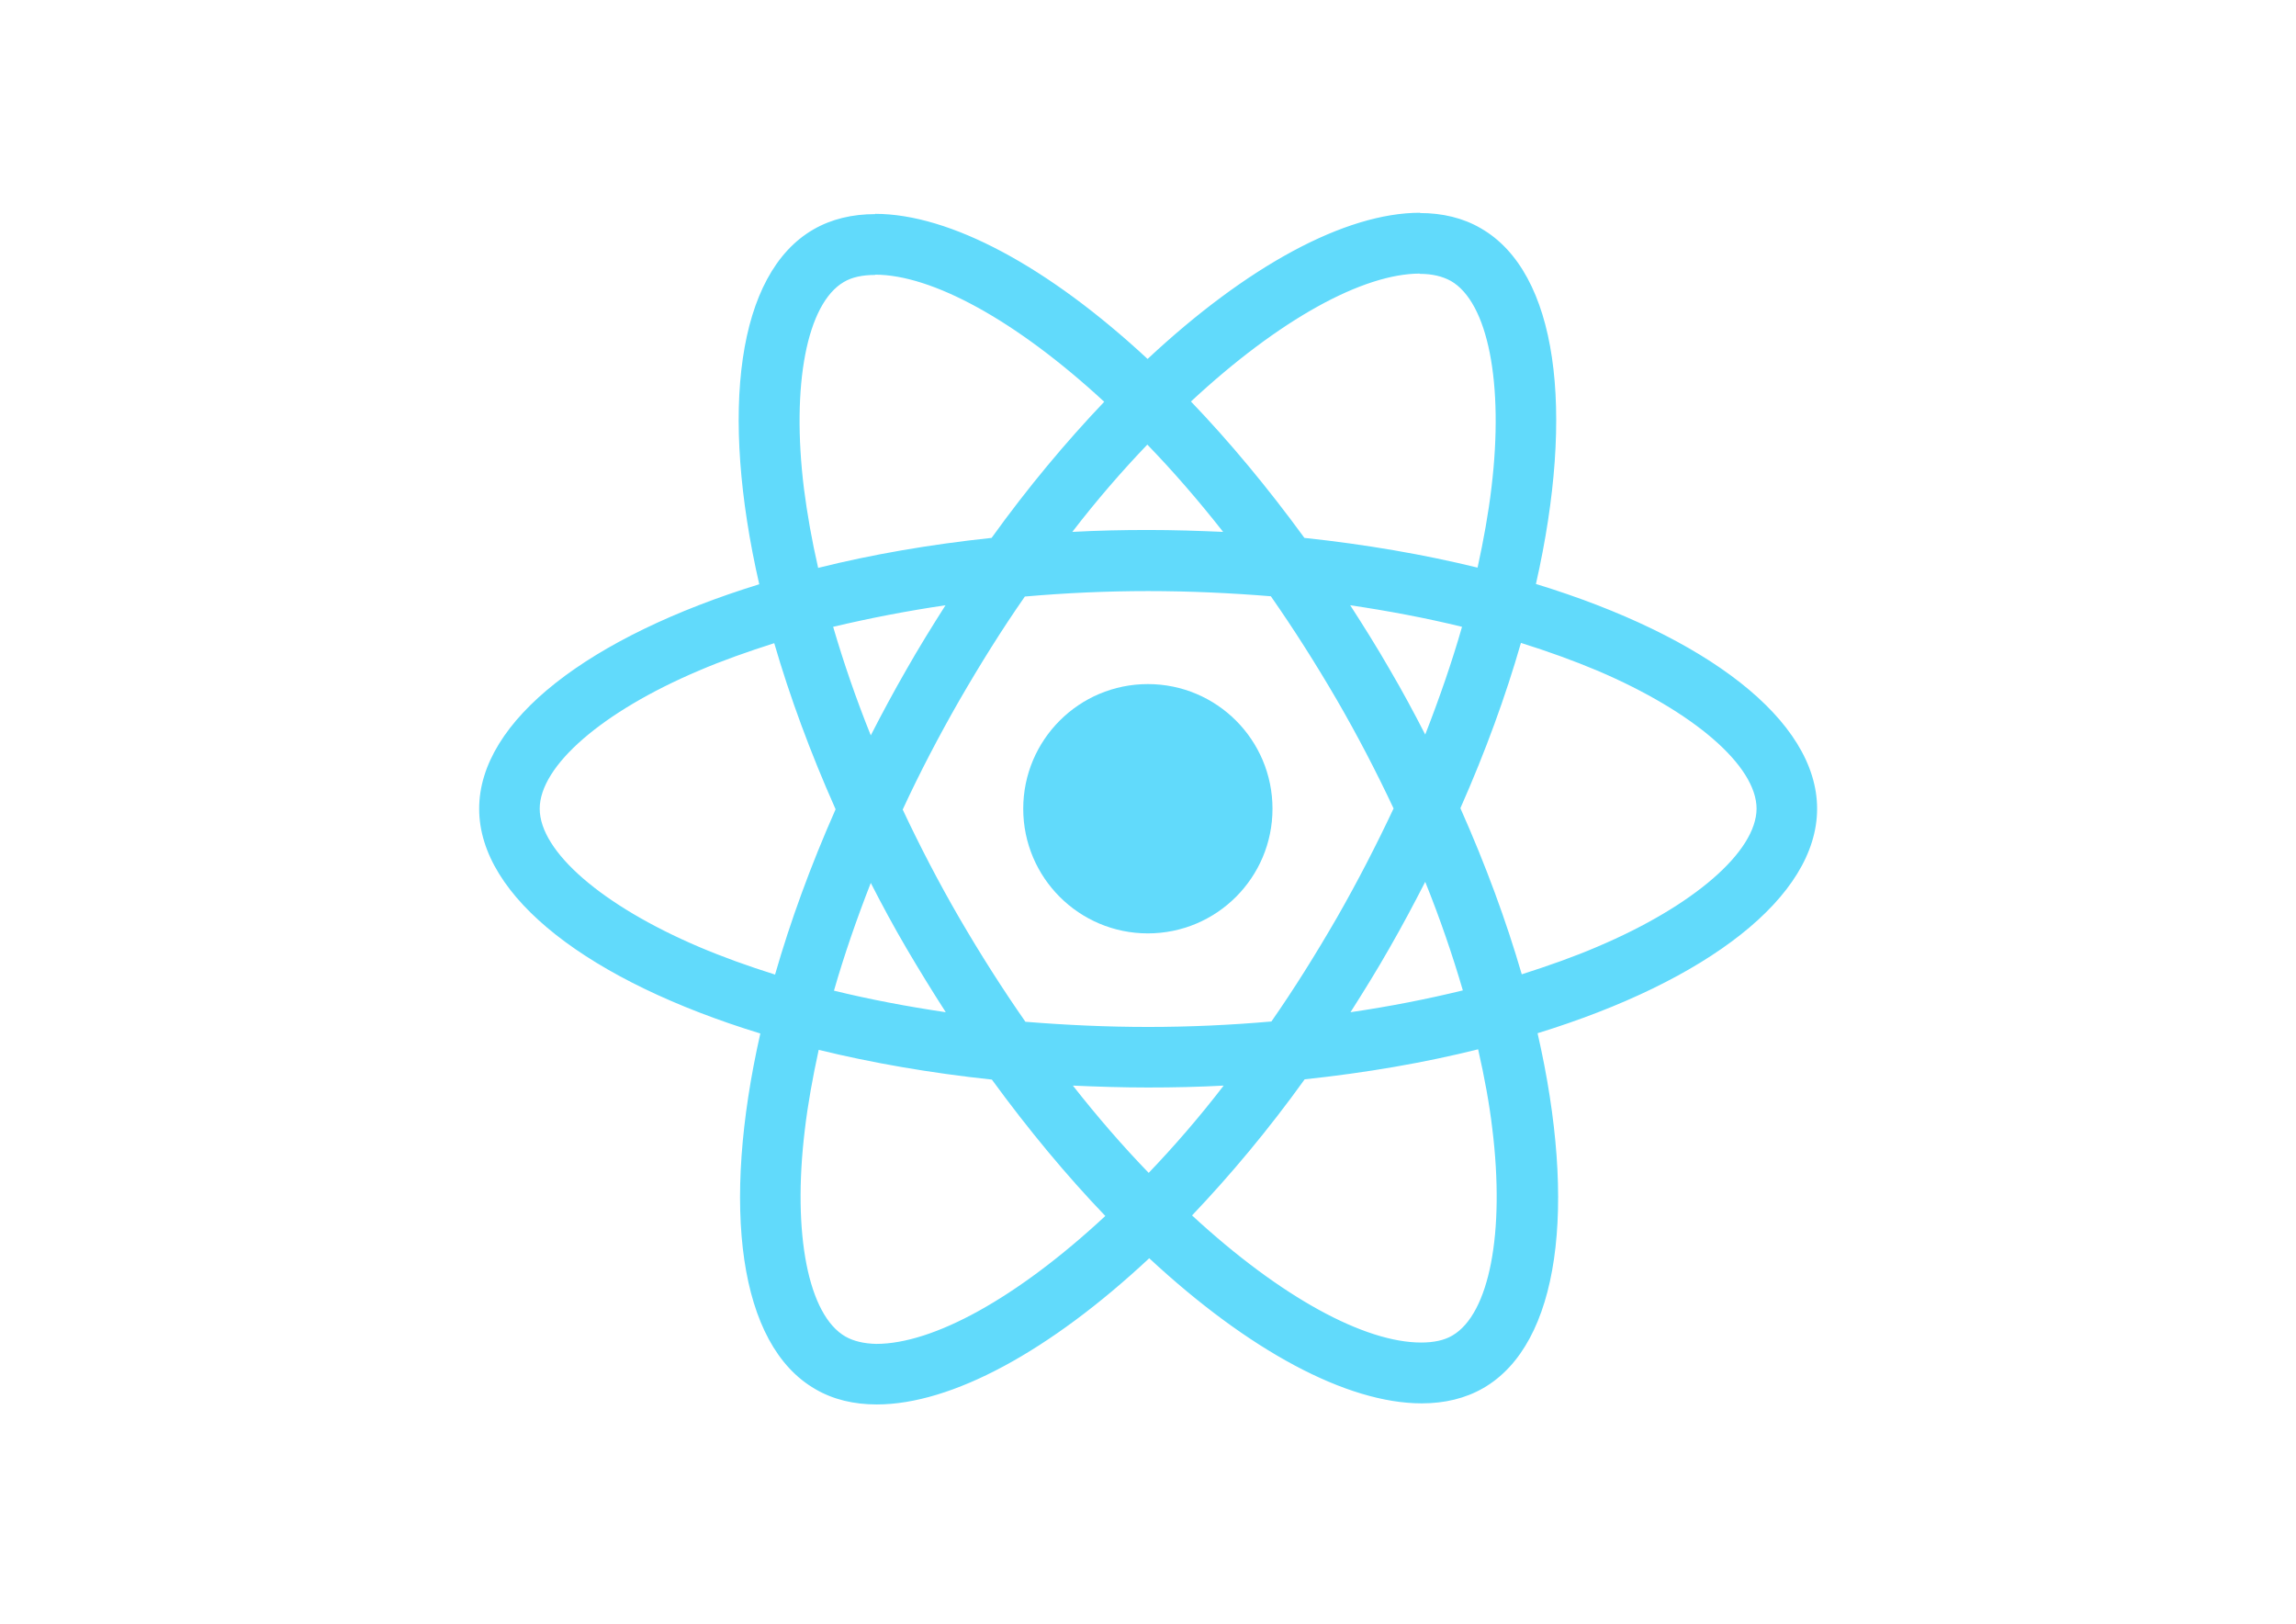
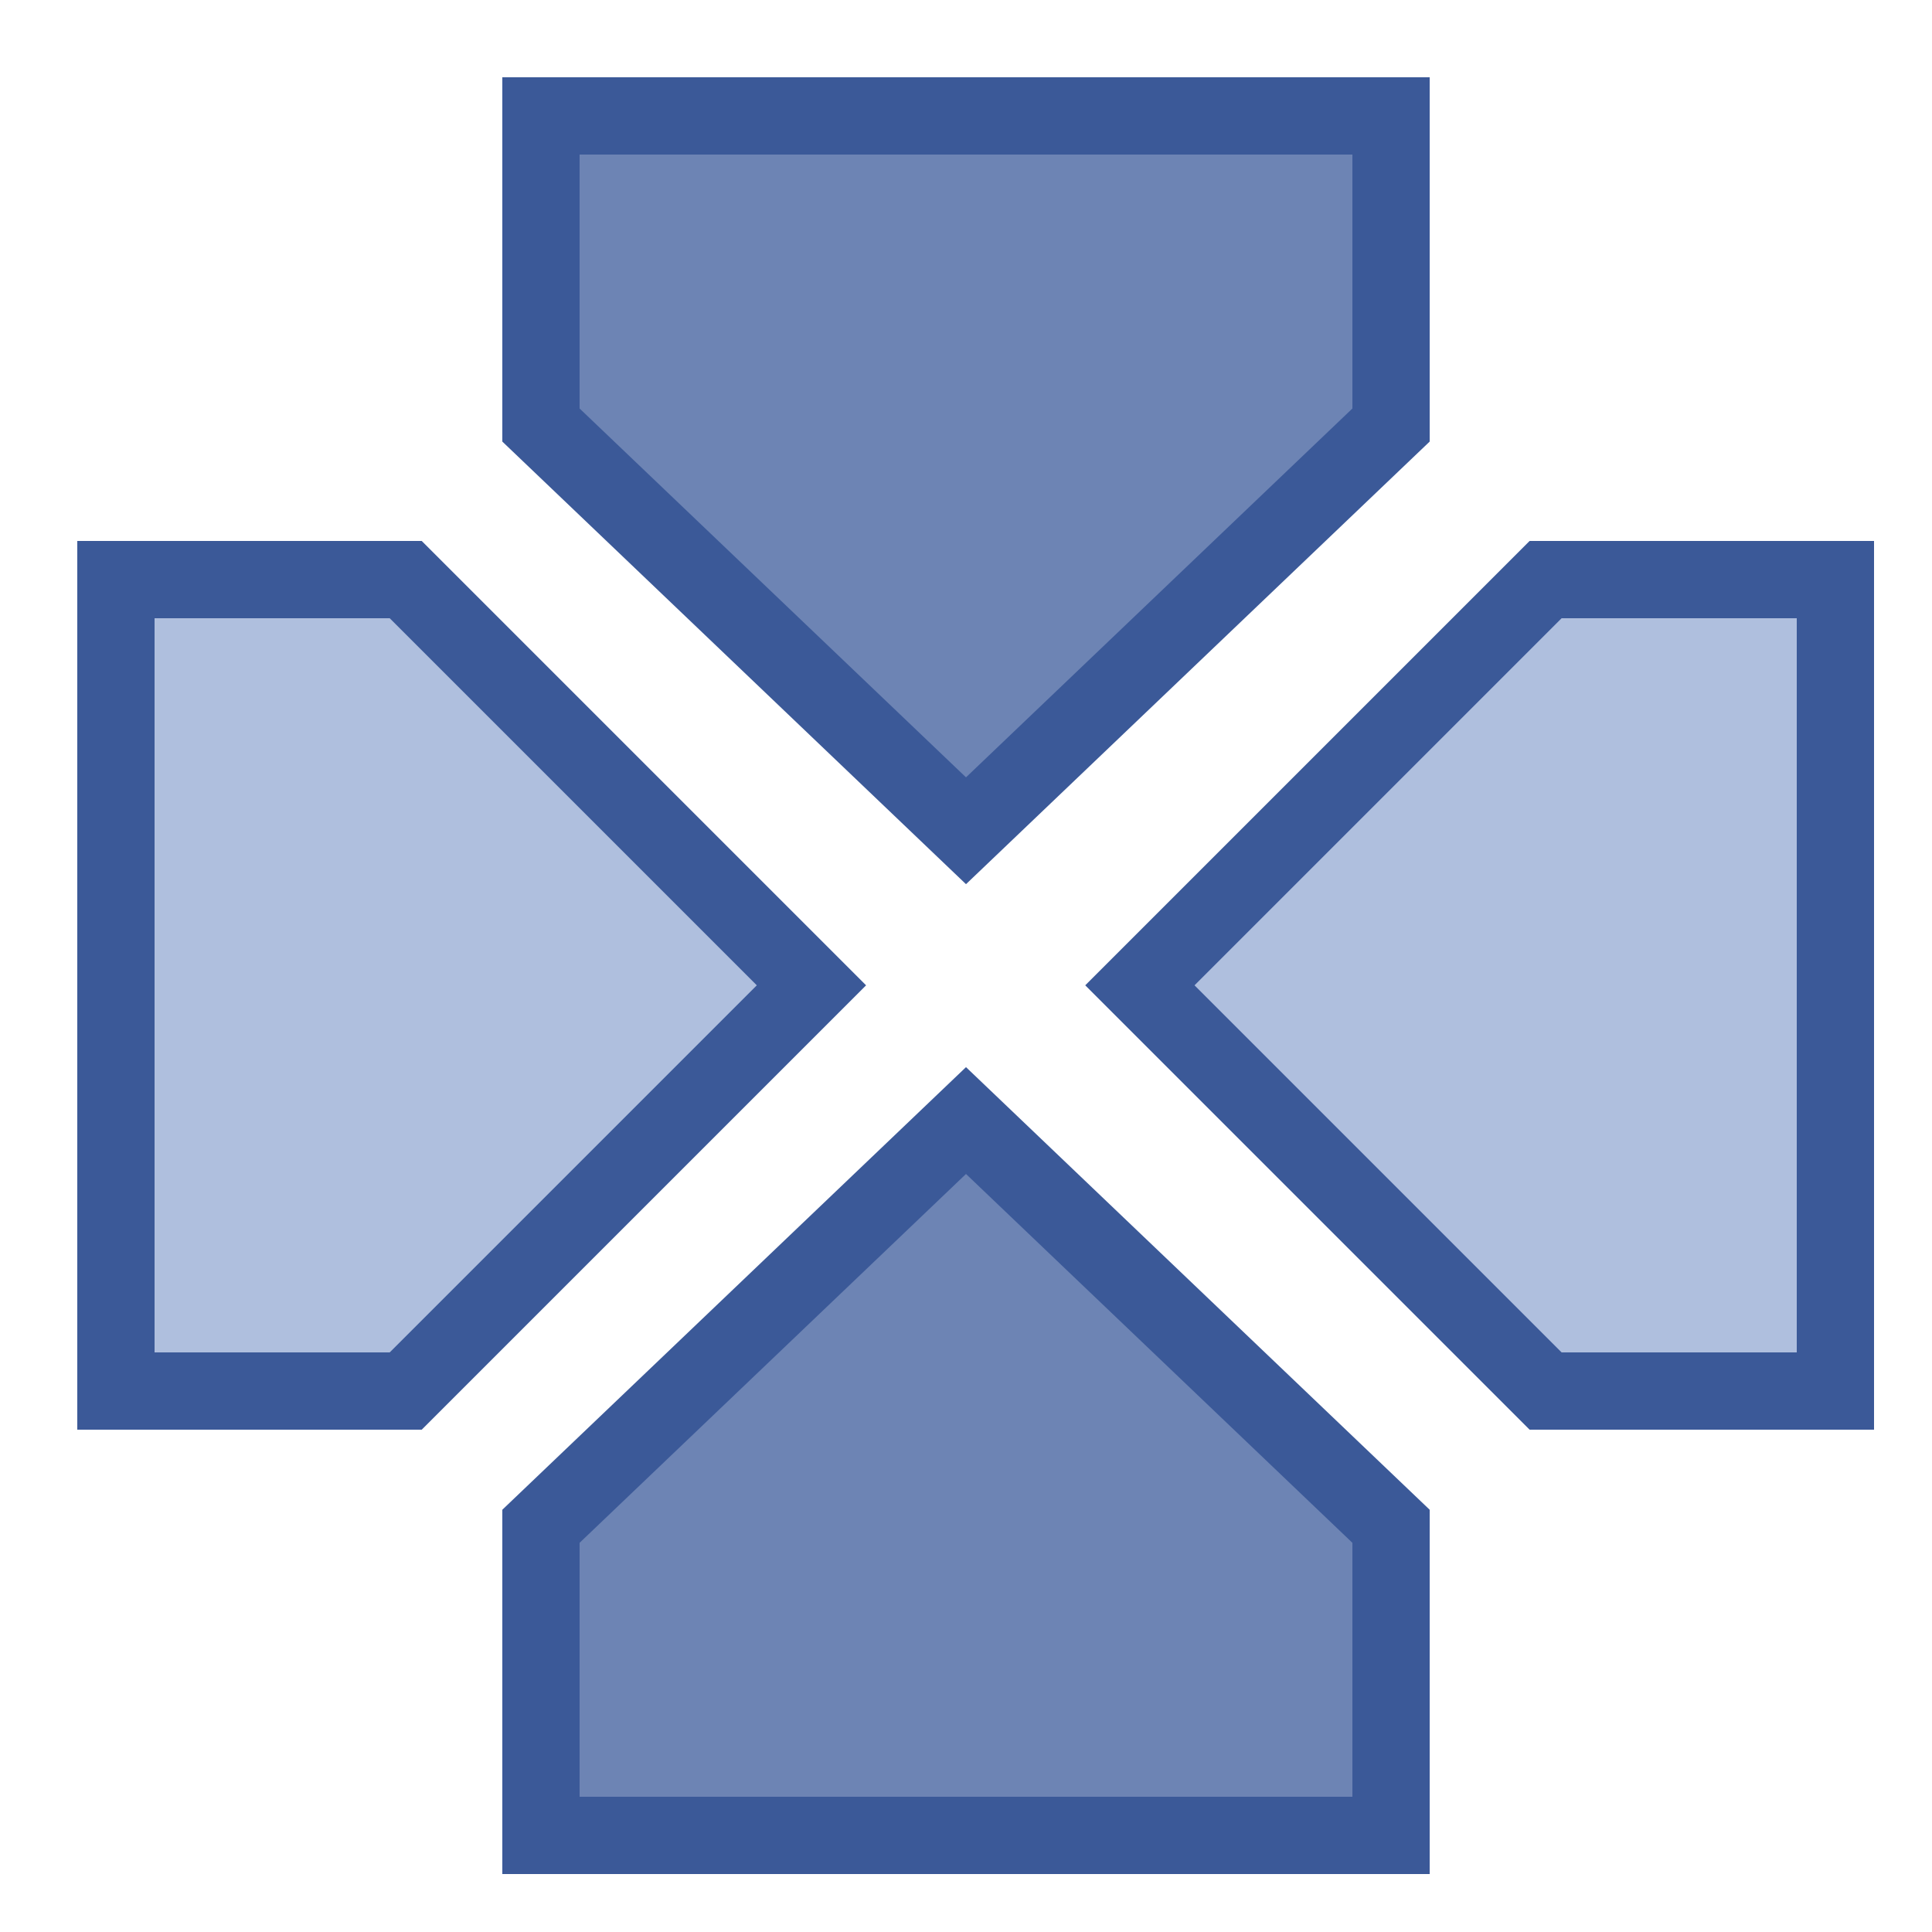
- <svg xmlns="http://www.w3.org/2000/svg" viewBox="0 0 841.9 595.3">
-   <g fill="#61DAFB">
-     <path d="M666.3 296.5c0-32.5-40.7-63.3-103.1-82.4 14.4-63.6 8-114.2-20.2-130.4-6.5-3.8-14.1-5.6-22.4-5.6v22.3c4.6 0 8.3.9 11.4 2.6 13.6 7.8 19.5 37.5 14.9 75.7-1.1 9.4-2.9 19.3-5.1 29.4-19.6-4.8-41-8.5-63.5-10.9-13.5-18.5-27.5-35.3-41.6-50 32.6-30.3 63.2-46.9 84-46.9V78c-27.5 0-63.5 19.6-99.9 53.6-36.4-33.8-72.4-53.2-99.9-53.2v22.3c20.7 0 51.4 16.5 84 46.6-14 14.7-28 31.4-41.3 49.9-22.6 2.4-44 6.1-63.6 11-2.3-10-4-19.7-5.2-29-4.7-38.2 1.1-67.9 14.6-75.8 3-1.8 6.9-2.6 11.5-2.6V78.5c-8.4 0-16 1.8-22.6 5.6-28.1 16.2-34.4 66.7-19.9 130.1-62.2 19.2-102.7 49.9-102.7 82.3 0 32.5 40.7 63.3 103.1 82.4-14.4 63.6-8 114.2 20.2 130.4 6.5 3.8 14.1 5.6 22.5 5.6 27.5 0 63.5-19.6 99.9-53.6 36.4 33.8 72.4 53.2 99.9 53.2 8.4 0 16-1.8 22.6-5.6 28.1-16.2 34.4-66.7 19.9-130.1 62-19.1 102.5-49.9 102.5-82.3zm-130.2-66.7c-3.7 12.9-8.3 26.2-13.5 39.5-4.1-8-8.4-16-13.1-24-4.6-8-9.5-15.8-14.4-23.4 14.2 2.1 27.9 4.7 41 7.9zm-45.8 106.5c-7.8 13.5-15.8 26.3-24.1 38.2-14.9 1.3-30 2-45.2 2-15.1 0-30.2-.7-45-1.9-8.3-11.9-16.4-24.6-24.2-38-7.6-13.1-14.5-26.4-20.8-39.8 6.2-13.4 13.2-26.8 20.7-39.9 7.8-13.5 15.8-26.3 24.1-38.2 14.9-1.3 30-2 45.2-2 15.1 0 30.2.7 45 1.9 8.3 11.9 16.4 24.6 24.2 38 7.6 13.1 14.5 26.4 20.8 39.8-6.3 13.4-13.2 26.8-20.7 39.9zm32.3-13c5.4 13.4 10 26.8 13.8 39.8-13.1 3.2-26.9 5.9-41.2 8 4.9-7.7 9.8-15.6 14.4-23.7 4.6-8 8.9-16.1 13-24.1zM421.2 430c-9.3-9.6-18.6-20.3-27.8-32 9 .4 18.2.7 27.5.7 9.4 0 18.7-.2 27.8-.7-9 11.7-18.3 22.4-27.5 32zm-74.4-58.9c-14.2-2.1-27.9-4.7-41-7.9 3.7-12.9 8.3-26.2 13.5-39.5 4.1 8 8.4 16 13.1 24 4.7 8 9.5 15.8 14.4 23.4zM420.7 163c9.3 9.6 18.6 20.3 27.8 32-9-.4-18.2-.7-27.5-.7-9.4 0-18.7.2-27.8.7 9-11.7 18.3-22.4 27.5-32zm-74 58.9c-4.9 7.7-9.8 15.6-14.4 23.7-4.6 8-8.9 16-13 24-5.4-13.4-10-26.8-13.8-39.8 13.1-3.1 26.9-5.8 41.2-7.9zm-90.5 125.2c-35.4-15.1-58.3-34.9-58.3-50.6 0-15.7 22.9-35.6 58.3-50.6 8.6-3.7 18-7 27.7-10.1 5.7 19.6 13.2 40 22.5 60.9-9.2 20.8-16.6 41.1-22.2 60.6-9.9-3.1-19.3-6.5-28-10.2zM310 490c-13.6-7.8-19.5-37.5-14.9-75.7 1.1-9.4 2.9-19.3 5.1-29.4 19.6 4.8 41 8.5 63.5 10.9 13.5 18.5 27.5 35.3 41.6 50-32.6 30.3-63.2 46.9-84 46.9-4.5-.1-8.3-1-11.3-2.7zm237.2-76.2c4.7 38.2-1.1 67.9-14.6 75.8-3 1.8-6.9 2.6-11.5 2.6-20.7 0-51.4-16.5-84-46.6 14-14.7 28-31.4 41.3-49.9 22.6-2.4 44-6.1 63.6-11 2.3 10.1 4.1 19.8 5.2 29.1zm38.5-66.7c-8.6 3.7-18 7-27.7 10.1-5.7-19.6-13.2-40-22.5-60.9 9.2-20.8 16.6-41.1 22.2-60.6 9.9 3.1 19.3 6.5 28.1 10.2 35.4 15.1 58.3 34.9 58.3 50.6-.1 15.7-23 35.6-58.4 50.6zM320.8 78.4z" />
-     <circle cx="420.9" cy="296.5" r="45.7" />
-     <path d="M520.5 78.1z" />
+ <svg xmlns="http://www.w3.org/2000/svg" viewBox="0 0 100 100">
+   <g fill="#F00" stroke="#3b5998" stroke-width="4">
+     <path d="M28,6h44v16l-22,21l-22-21z" fill="#6d84b4" />
+     <path d="M28,95h44v-16l-22-21l-22,21z" fill="#6d84b4" />
+     <path d="M6,30v42h15l21-21l-21-21z" fill="#afbfde" />
+     <path d="M95,30v42h-15l-21-21l21-21z" fill="#afbfde" />
  </g>
</svg>
